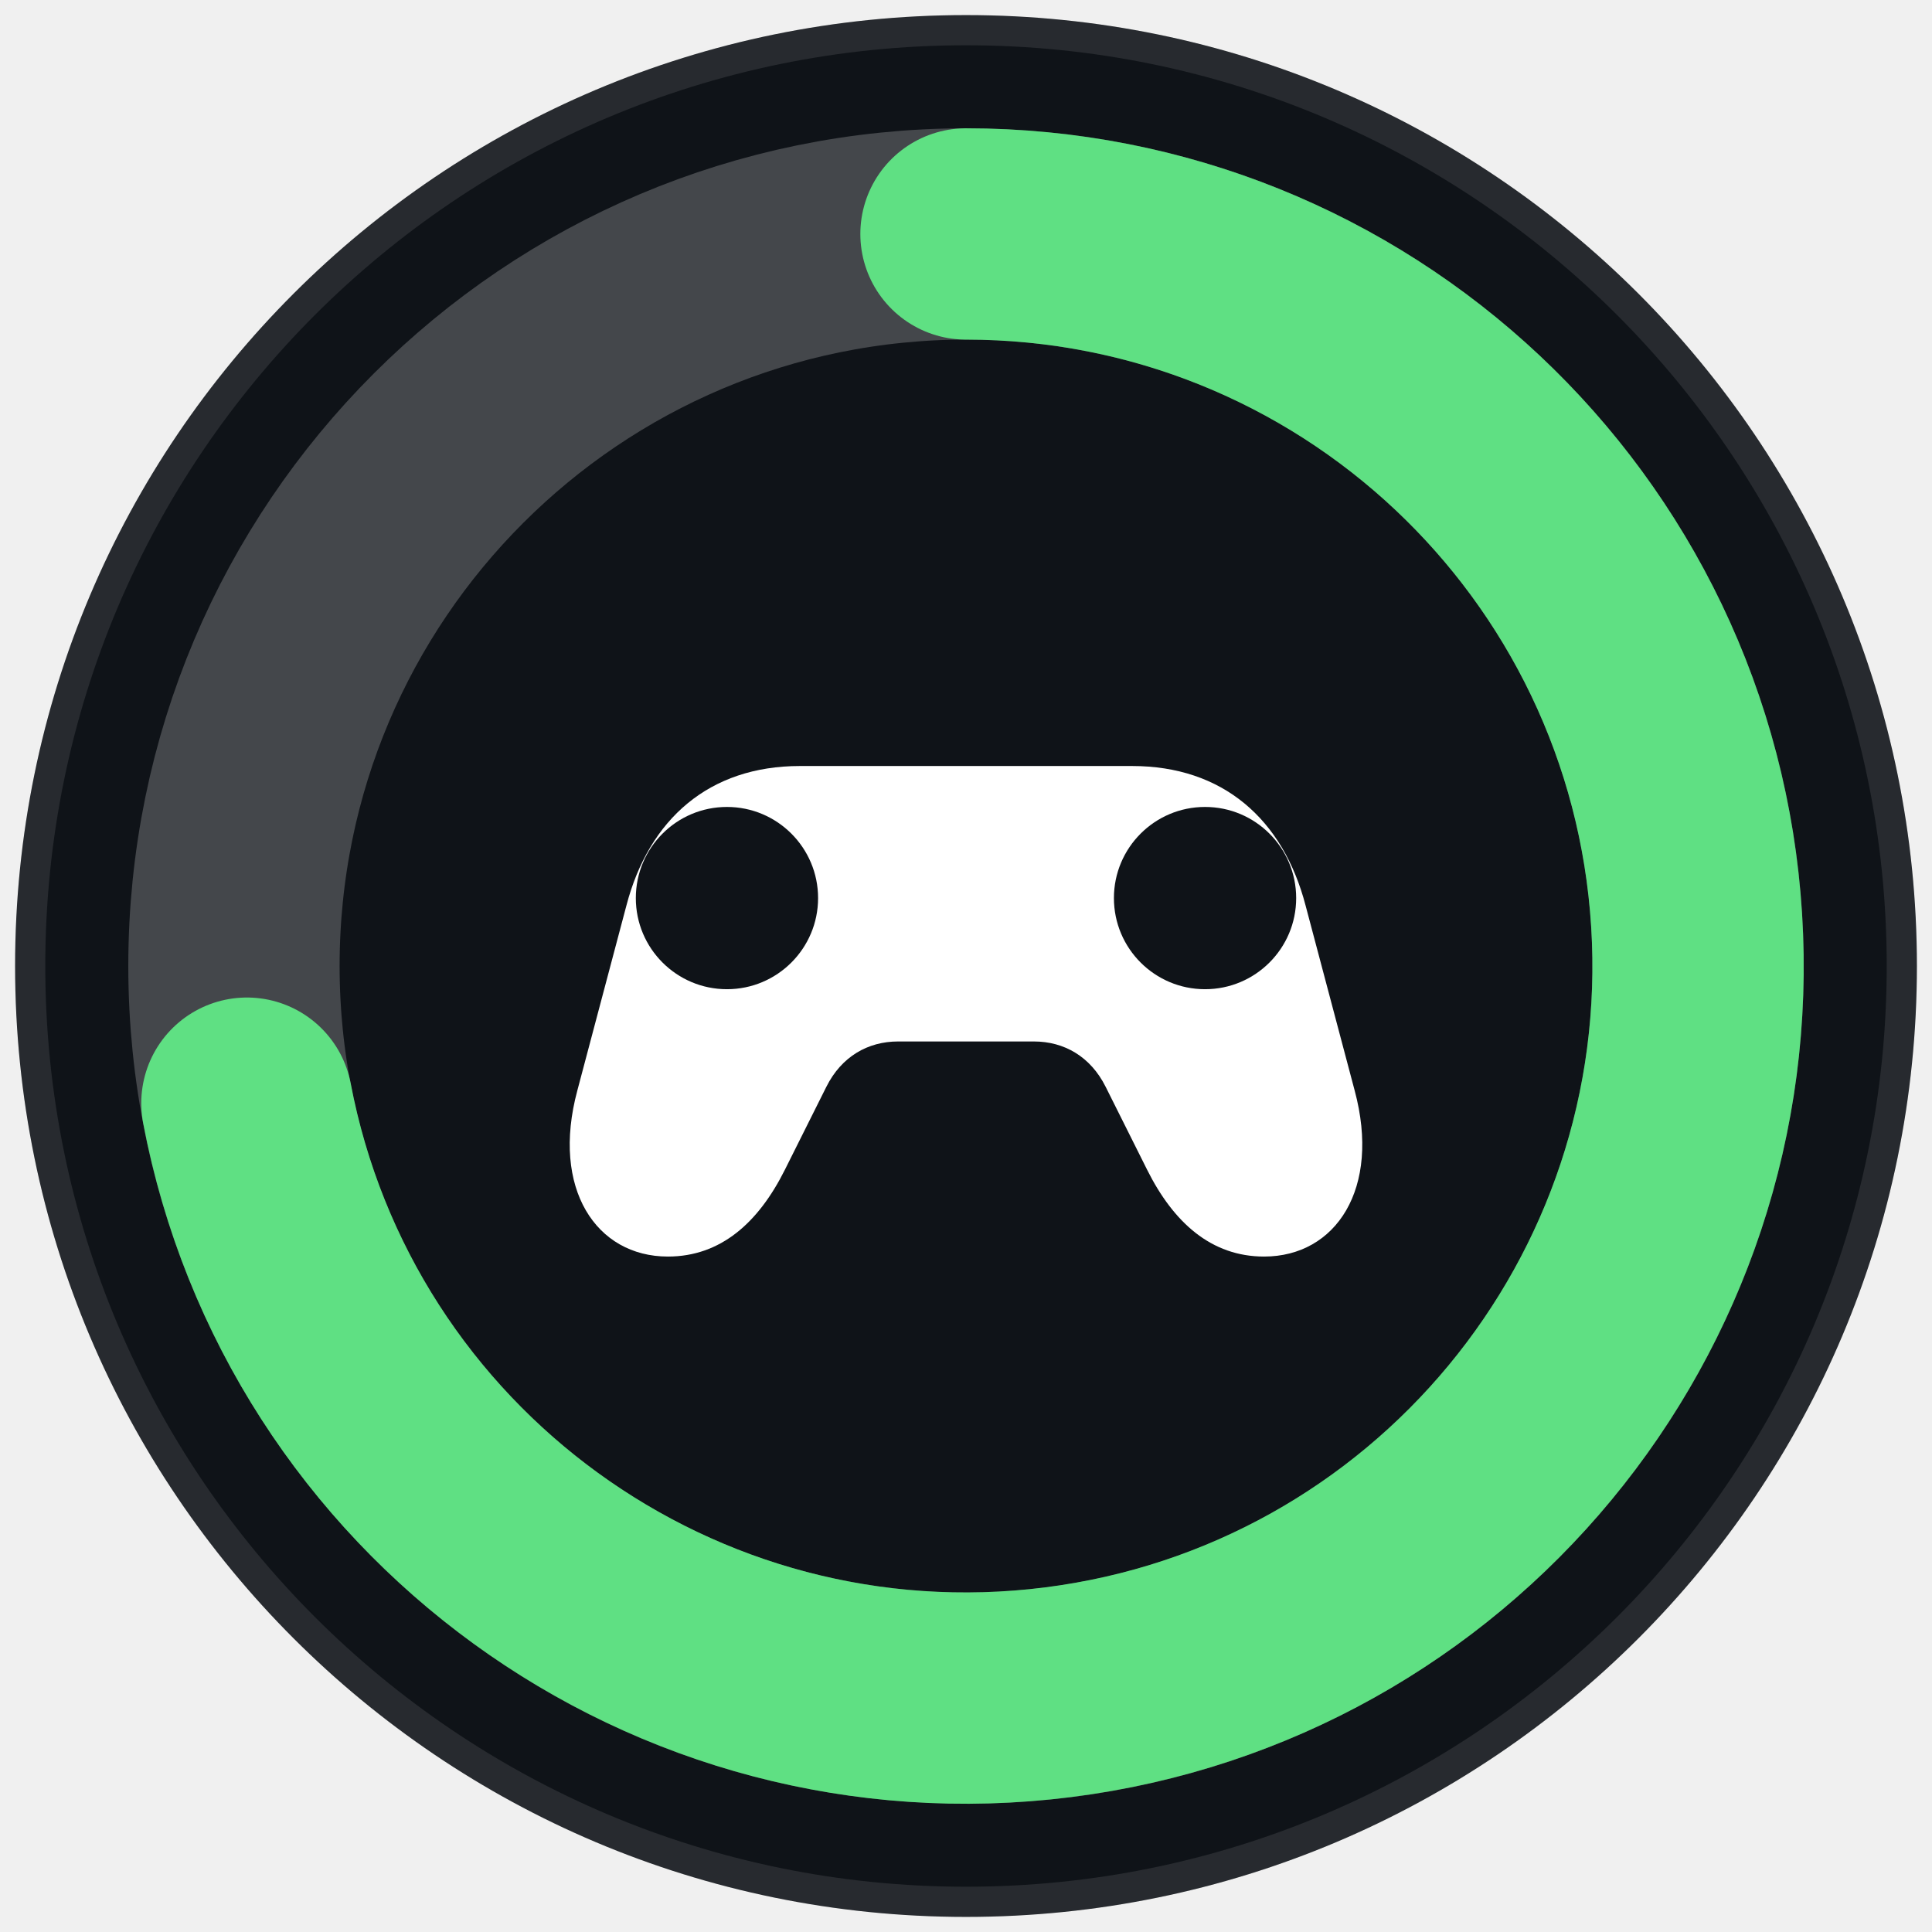
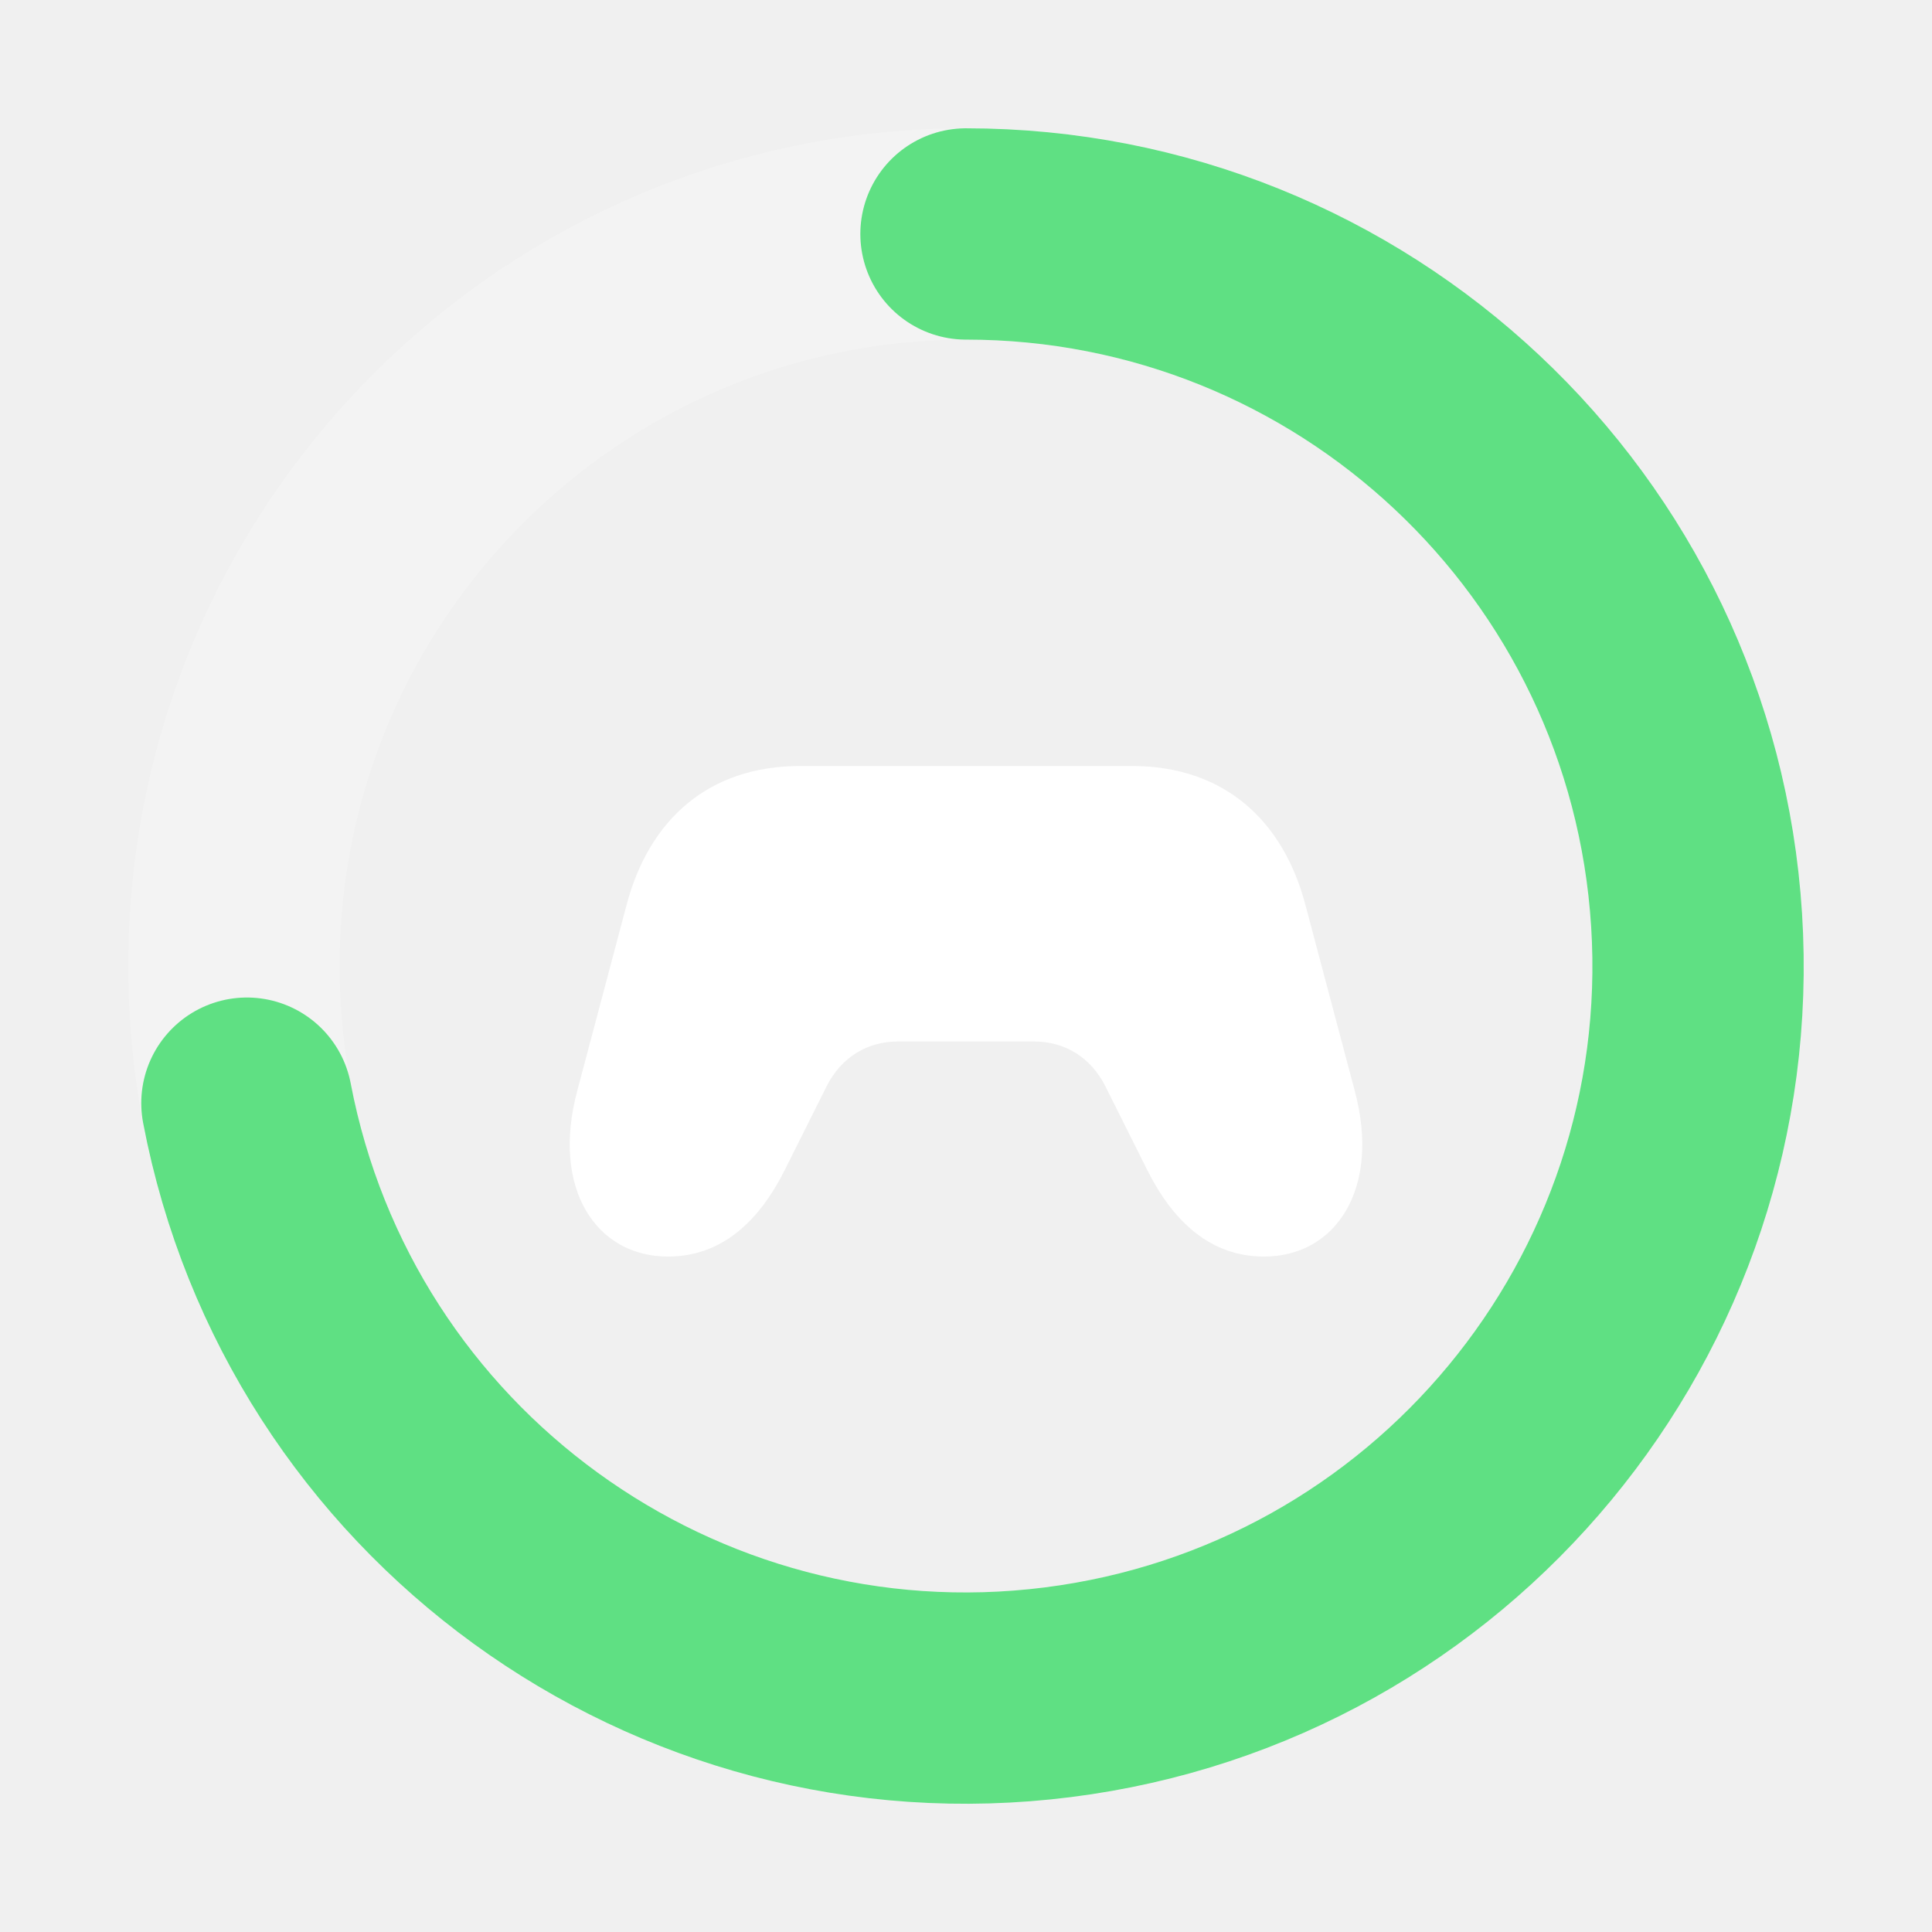
<svg xmlns="http://www.w3.org/2000/svg" viewBox="0 0 512 512" width="512" height="512">
-   <circle cx="256" cy="256" r="252" fill="#0F1318" />
-   <circle cx="256" cy="256" r="248" fill="none" stroke="#FFFFFF" stroke-opacity="0.1" stroke-width="8" />
  <circle cx="256" cy="256" r="194" fill="none" stroke="#FFFFFF" stroke-opacity="0.22" stroke-width="56" />
  <path d="M256 62 A194 194 0 1 1 65.436 292.352" fill="none" stroke="#5FE083" stroke-width="56" stroke-linecap="round" />
  <g opacity="1" transform="translate(256,268) scale(0.5) translate(-256,-288)">
-     <path d="M168 158H344C392 158 424 186 436 232L462 330C476 382 452 418 414 418C386 418 366 400 352 372L330 328C322 312 308 304 292 304H220C204 304 190 312 182 328L160 372C146 400 126 418 98 418C60 418 36 382 50 330L76 232C88 186 120 158 168 158Z M81 228 a48.3 48.3 0 1 0 96.6 0 a48.3 48.3 0 1 0 -96.6 0 Z M334.4 228 a48.3 48.3 0 1 0 96.6 0 a48.3 48.3 0 1 0 -96.6 0 Z" fill="#FFFFFF" fill-rule="evenodd" />
+     <path d="M168 158H344C392 158 424 186 436 232L462 330C476 382 452 418 414 418C386 418 366 400 352 372L330 328C322 312 308 304 292 304H220C204 304 190 312 182 328L160 372C146 400 126 418 98 418C60 418 36 382 50 330L76 232C88 186 120 158 168 158Z" fill="#FFFFFF" fill-rule="evenodd" />
  </g>
</svg>
